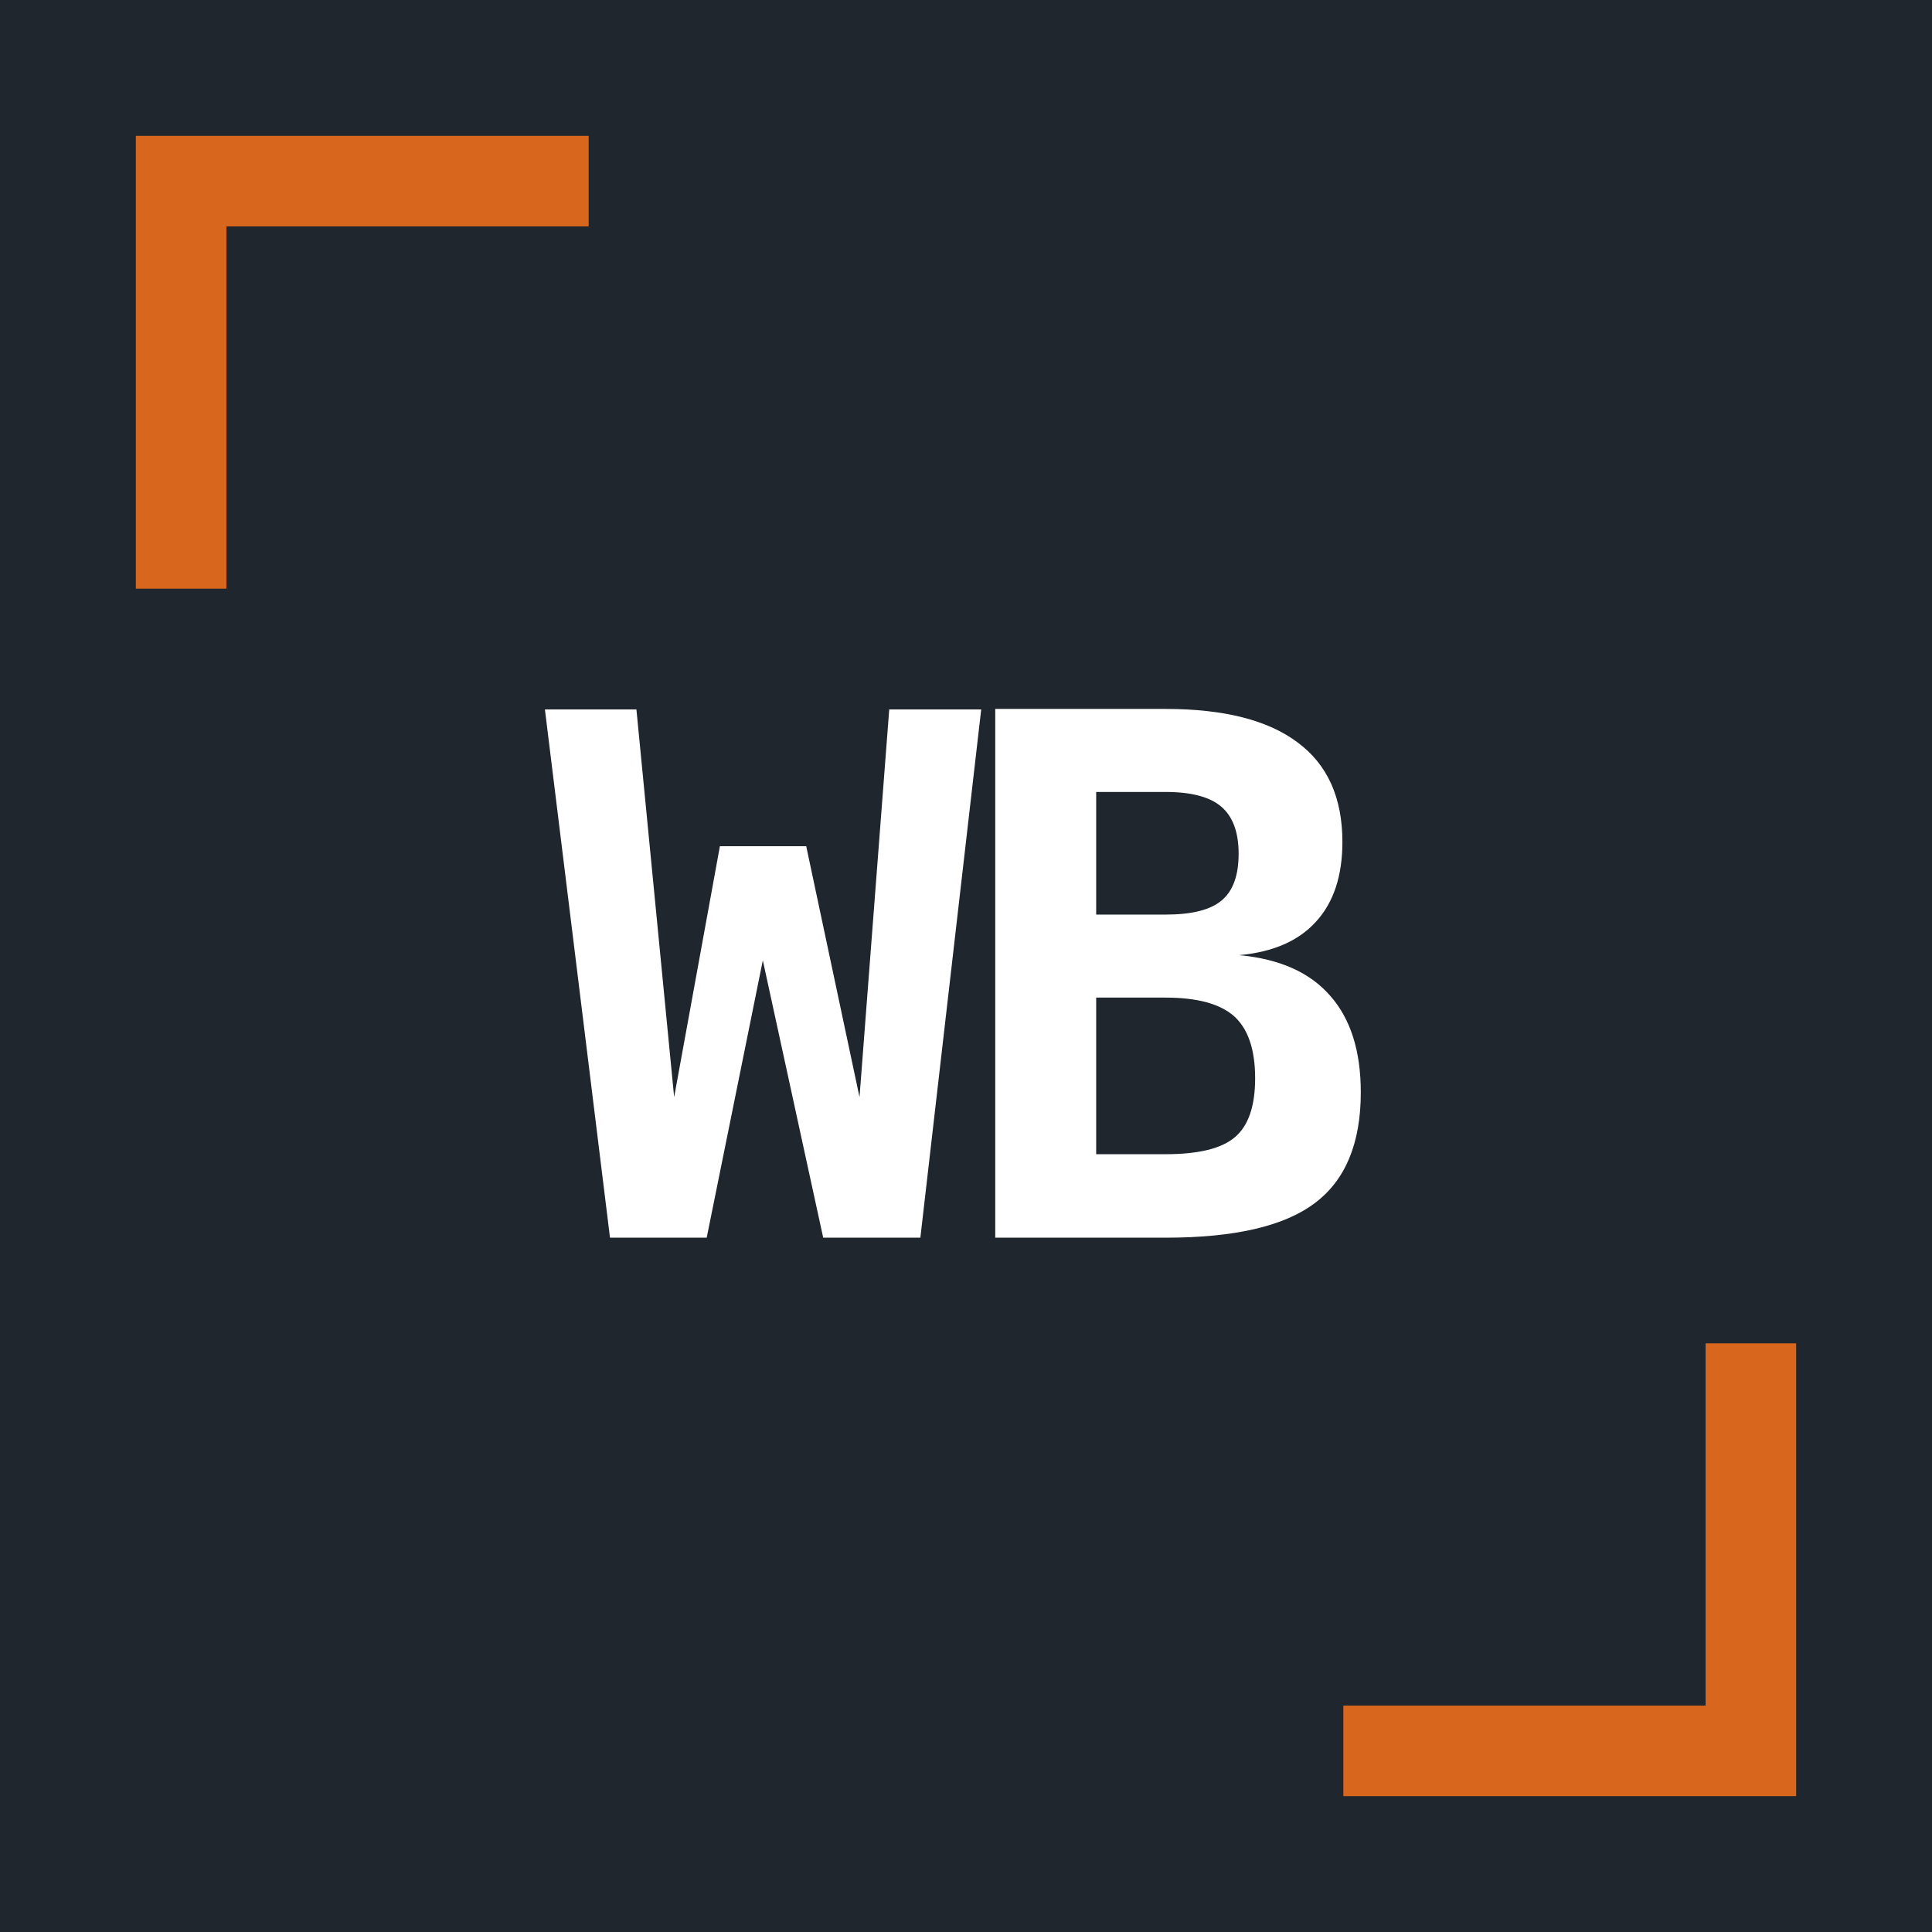
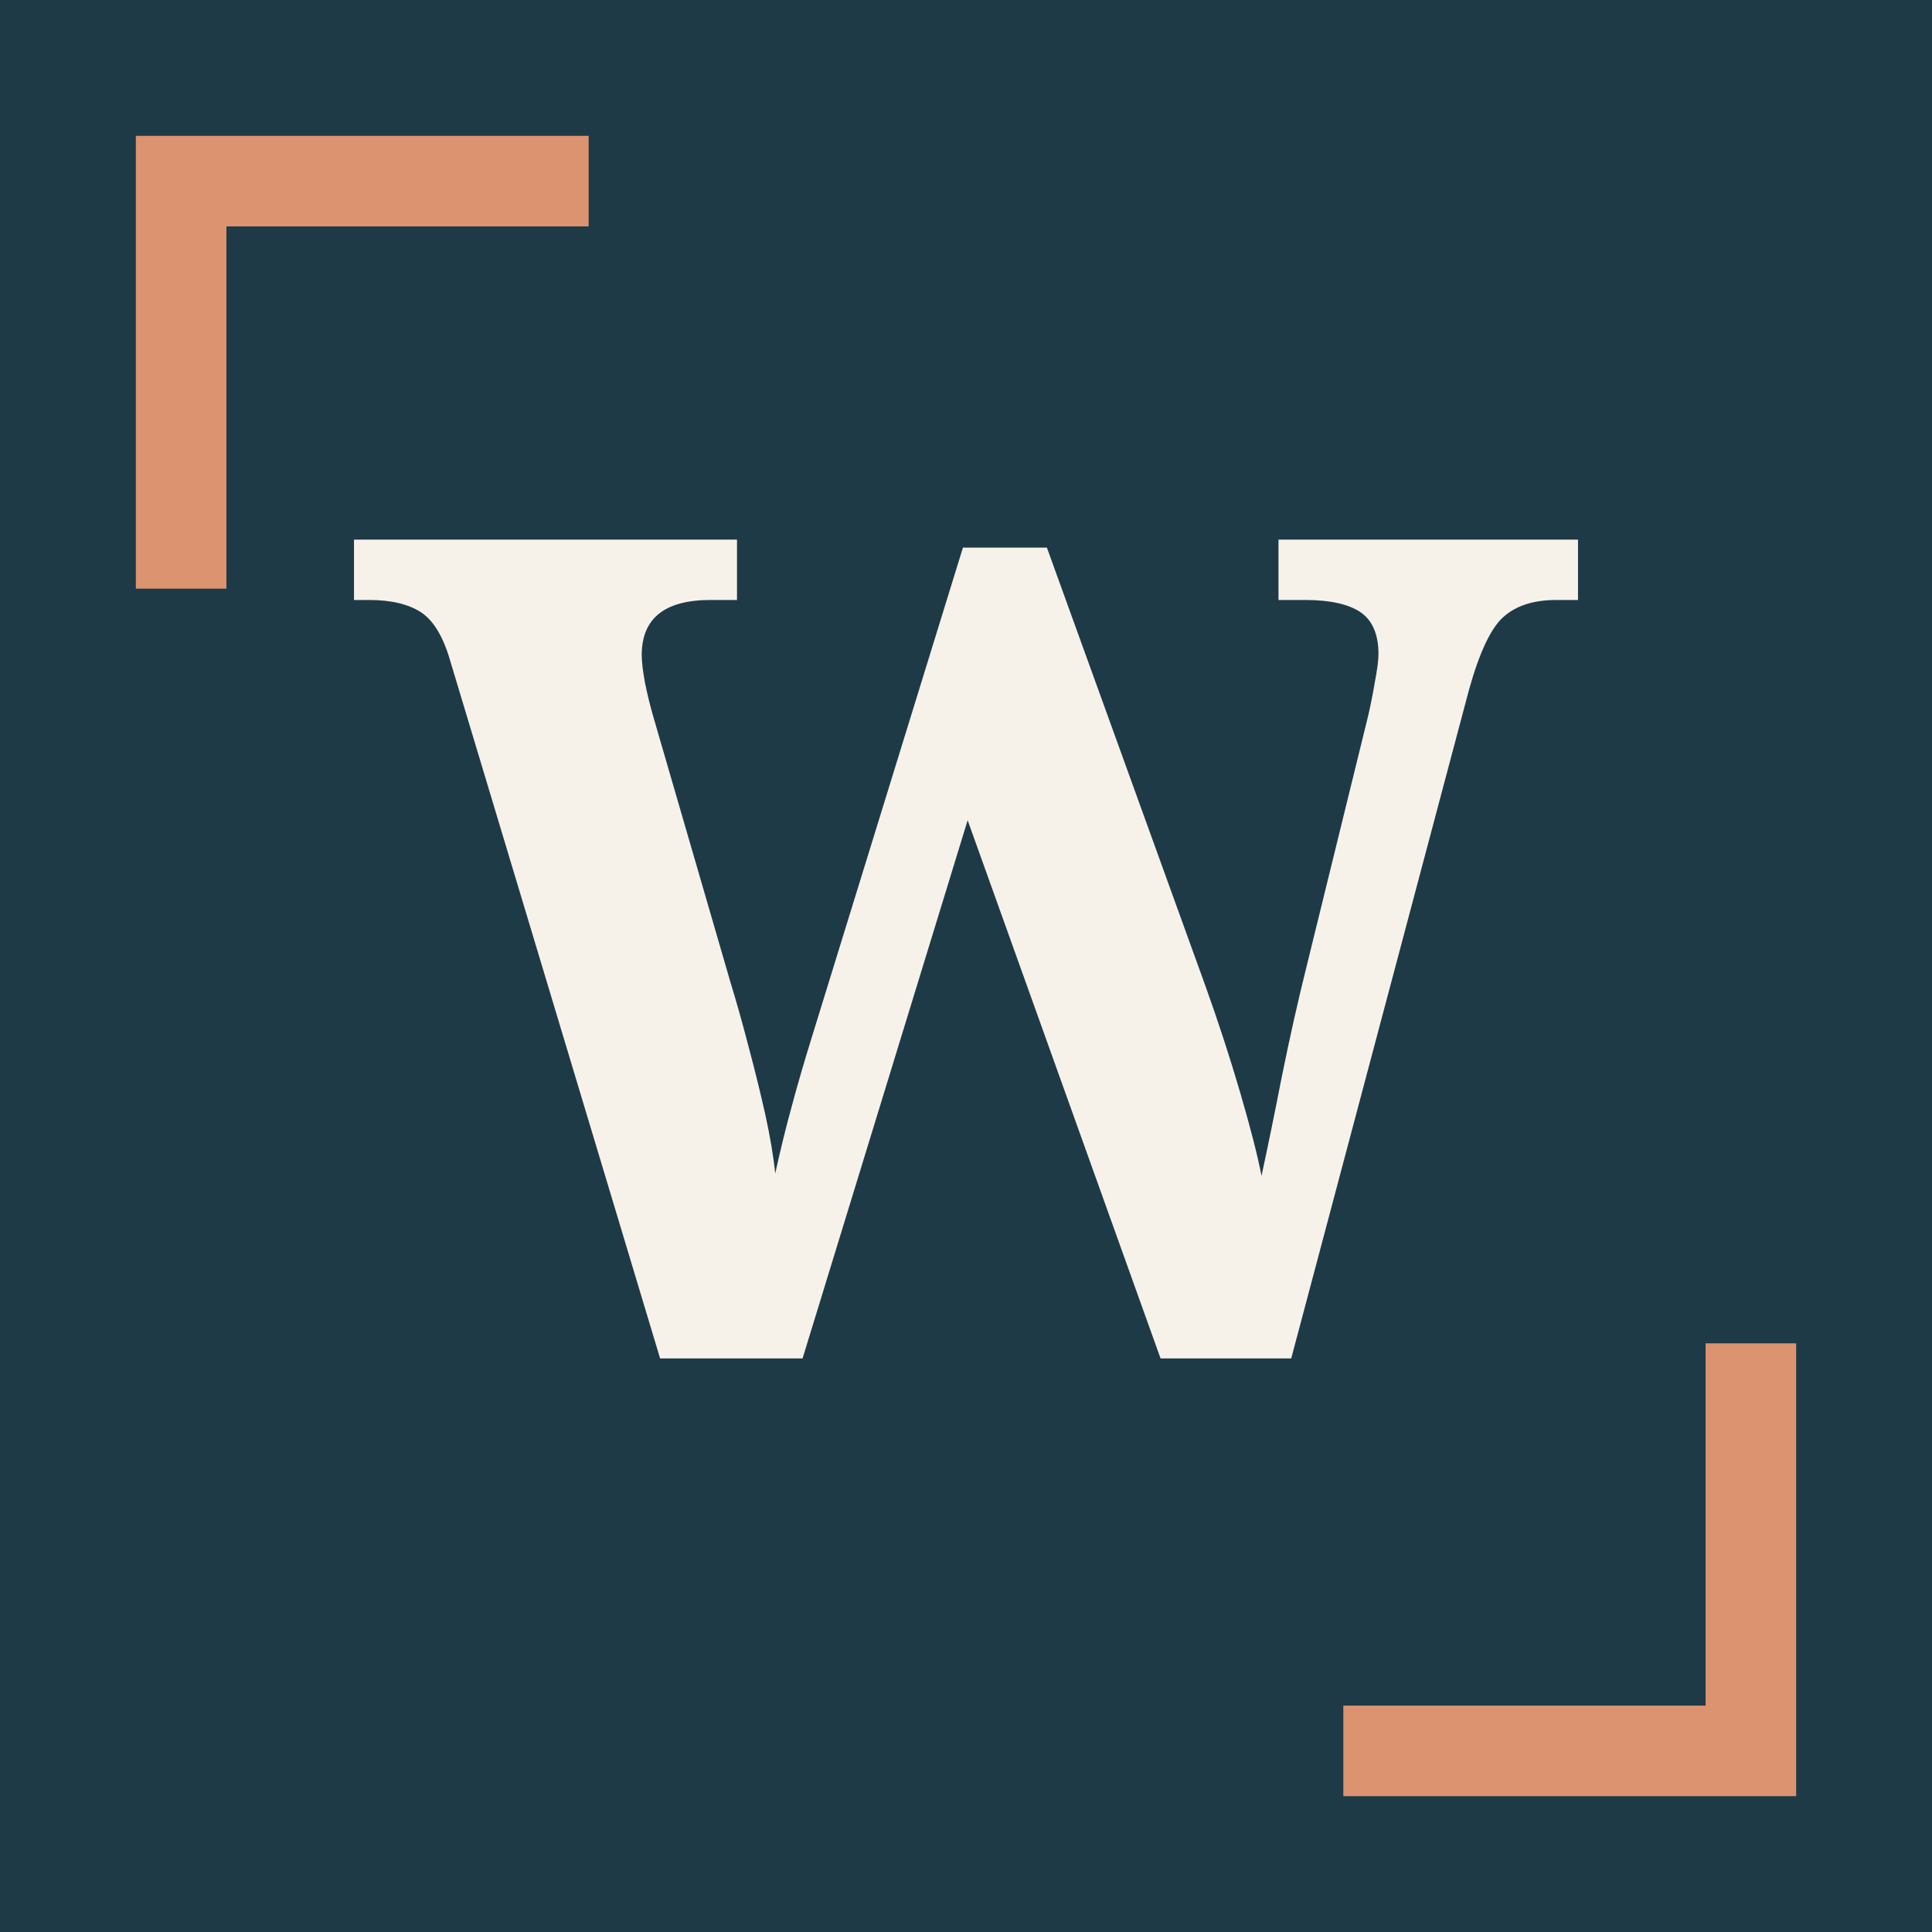
<svg xmlns="http://www.w3.org/2000/svg" viewBox="0 0 64 64" role="img" aria-label="Werkhuizen Beckers">
-   <rect width="64" height="64" fill="#20262d" />
-   <path d="M 6 18 L 6 6 L 18 6" fill="none" stroke="#d9661d" stroke-width="3" stroke-linecap="square" />
-   <path d="M 58 46 L 58 58 L 46 58" fill="none" stroke="#d9661d" stroke-width="3" stroke-linecap="square" />
-   <text x="32" y="41" text-anchor="middle" font-family="IBM Plex Mono, ui-monospace, SFMono-Regular, monospace" font-weight="600" font-size="24" letter-spacing="-1" fill="#ffffff">WB</text>
+   <rect width="64" height="64" fill="#1f3a47" />
+   <path d="M 6 18 L 6 6 L 18 6" fill="none" stroke="#dc9370" stroke-width="3" stroke-linecap="square" />
+   <path d="M 58 46 L 58 58 L 46 58" fill="none" stroke="#dc9370" stroke-width="3" stroke-linecap="square" />
+   <text x="32" y="45" text-anchor="middle" font-family="IBM Plex Serif, Georgia, serif" font-weight="700" font-size="38" fill="#f6f2ea">W</text>
</svg>
